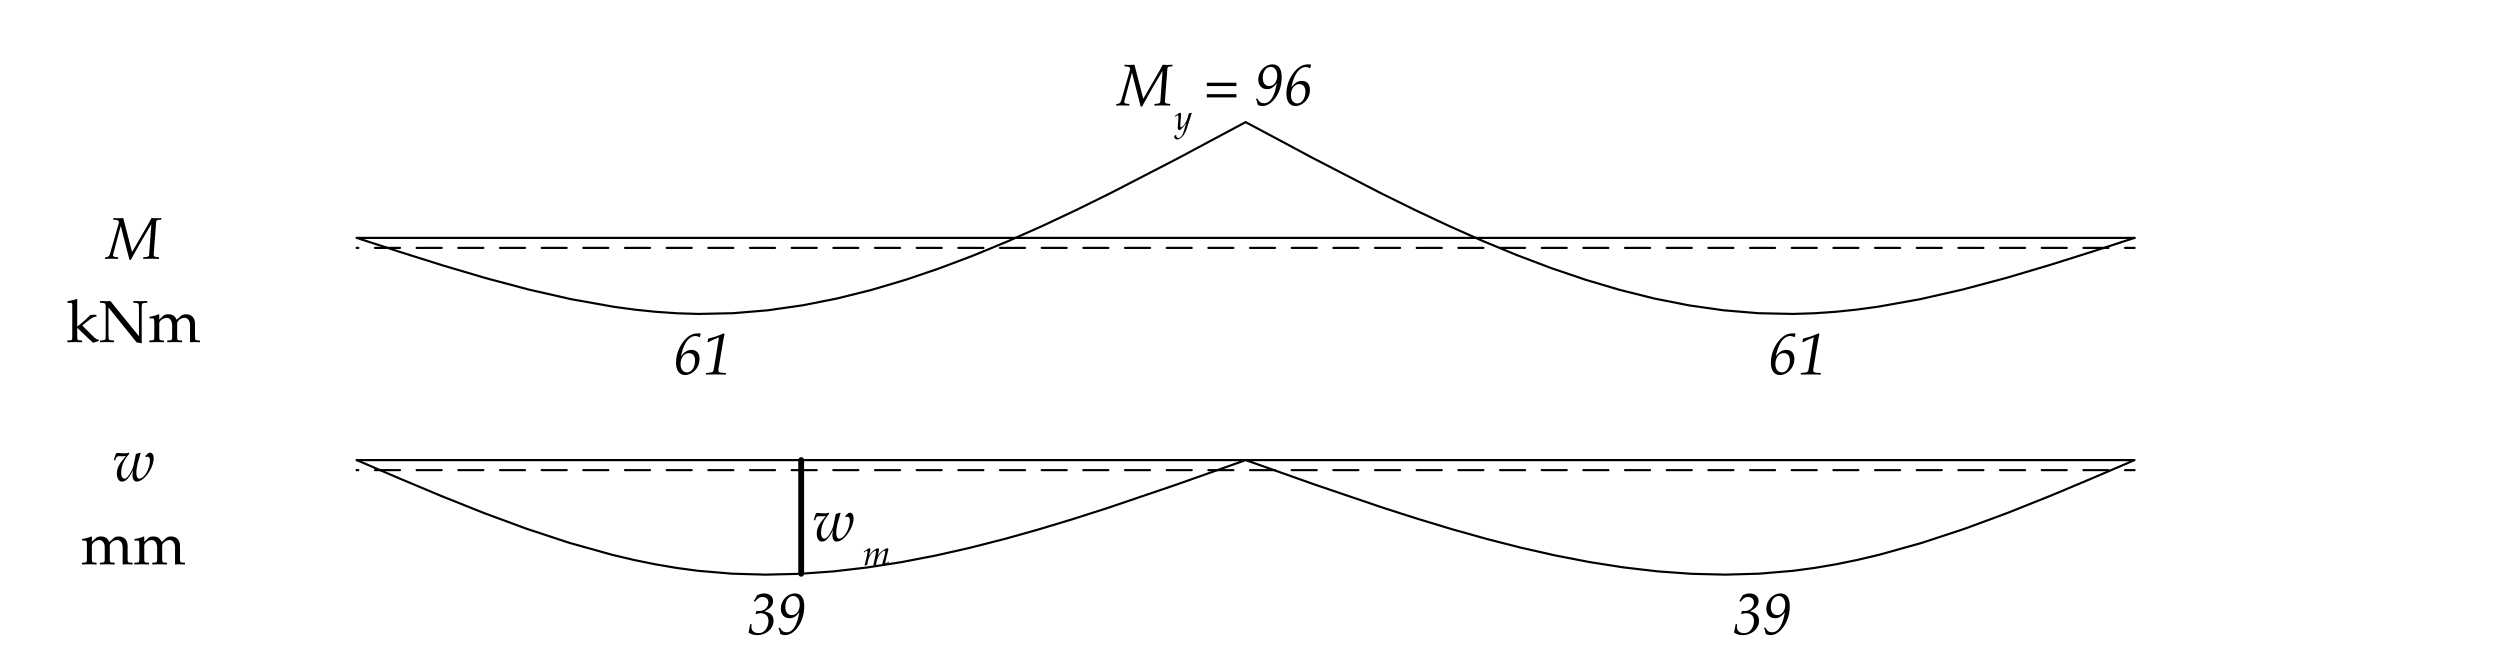
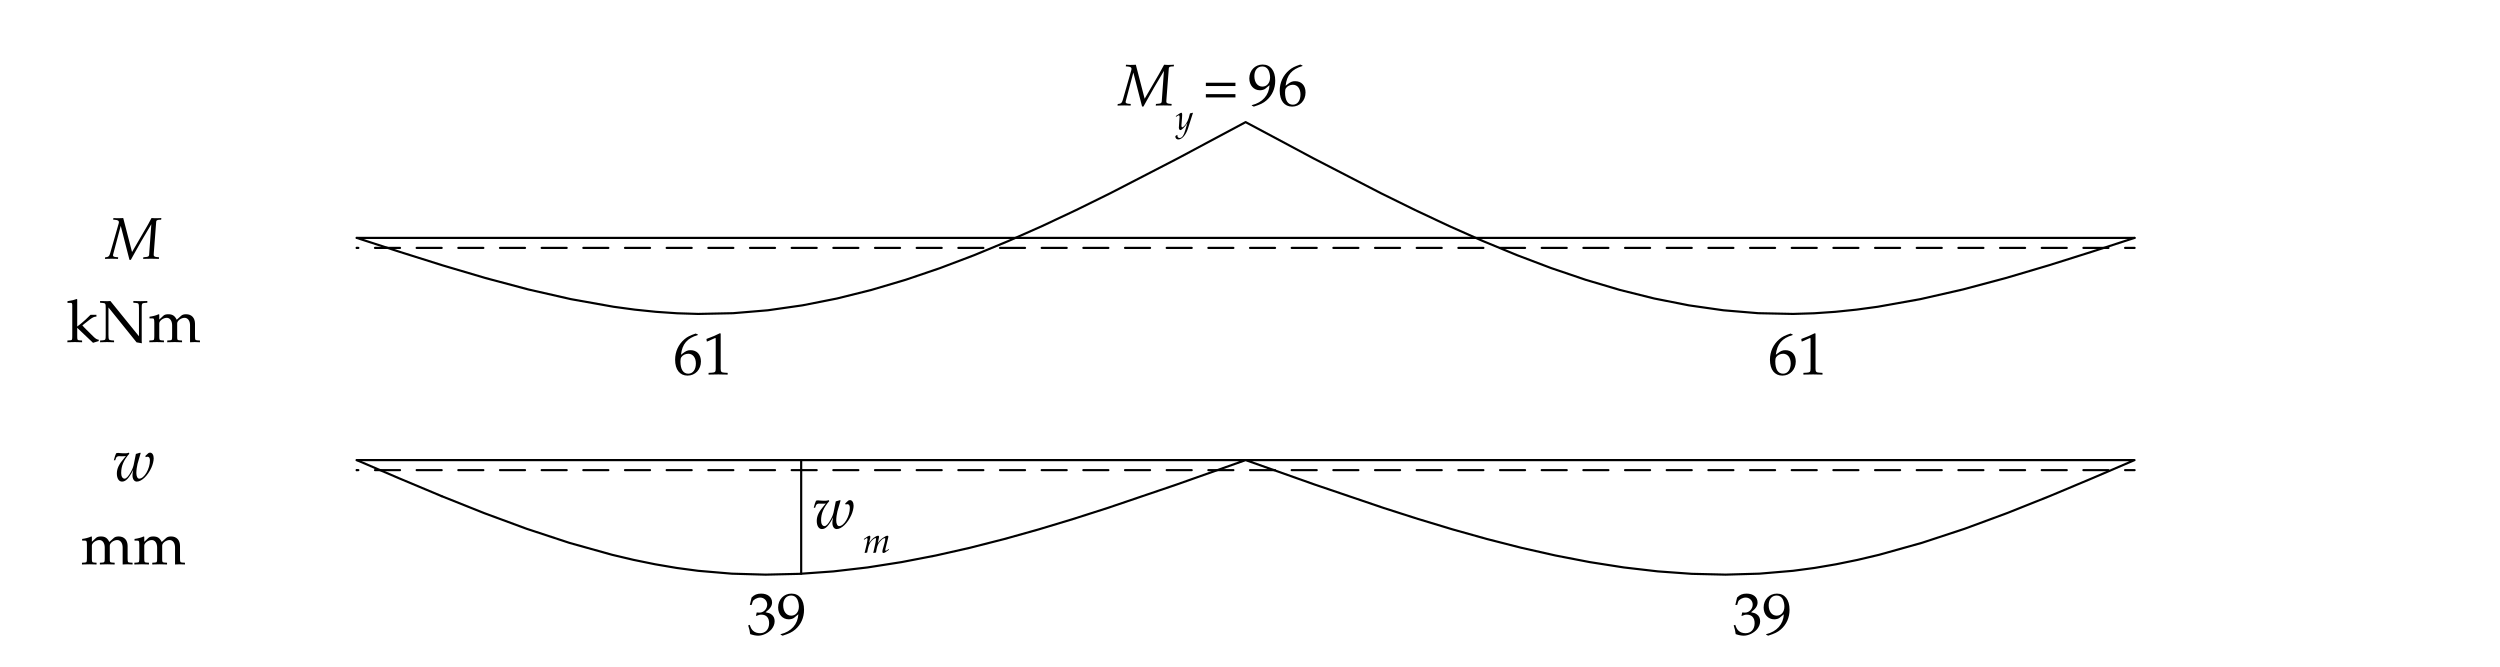
<svg xmlns="http://www.w3.org/2000/svg" version="1.1" id="svg1" width="566.929" height="151.181" viewBox="0 0 566.929 151.181">
  <defs id="defs1">
+     <clipPath clipPathUnits="userSpaceOnUse" id="clipPath5">
+       <path d="M -0.004,-0.001 V 113.387 H 425.201 V -0.001 H -0.004" transform="matrix(1,0,0,-1,-18.03473,69.38053)" clip-rule="evenodd" id="path5" />
+     </clipPath>
    <clipPath clipPathUnits="userSpaceOnUse" id="clipPath6">
-       <path d="M -0.004,-0.001 V 113.387 H 425.201 V -0.001 H -0.004" transform="matrix(1,0,0,-1,-114.4949,49.70571)" clip-rule="evenodd" id="path6" />
+       <path d="M -0.004,-0.001 V 113.387 H 425.201 V -0.001 H -0.004" transform="matrix(1,0,0,-1,-11.2434,55.2073)" clip-rule="evenodd" id="path6" />
    </clipPath>
    <clipPath clipPathUnits="userSpaceOnUse" id="clipPath7">
-       <path d="M -0.004,-0.001 V 113.387 H 425.201 V -0.001 H -0.004" transform="matrix(1,0,0,-1,-300.7036,49.70571)" clip-rule="evenodd" id="path7" />
+       <path d="M -0.004,-0.001 V 113.387 H 425.201 V -0.001 H -0.004" transform="matrix(1,0,0,-1,-19.15678,31.58526)" clip-rule="evenodd" id="path7" />
    </clipPath>
    <clipPath clipPathUnits="userSpaceOnUse" id="clipPath8">
-       <path d="M -0.004,-0.001 V 113.387 H 425.201 V -0.001 H -0.004" transform="matrix(1,0,0,-1,-294.7063,5.473488)" clip-rule="evenodd" id="path8" />
+       <path d="M -0.004,-0.001 V 113.387 H 425.201 V -0.001 H -0.004" transform="matrix(1,0,0,-1,-13.78276,17.41203)" clip-rule="evenodd" id="path8" />
    </clipPath>
    <clipPath clipPathUnits="userSpaceOnUse" id="clipPath9">
-       <path d="M -0.004,-0.001 V 113.387 H 425.201 V -0.001 H -0.004" transform="matrix(1,0,0,-1,-127.0929,5.473488)" clip-rule="evenodd" id="path9" />
+       <path d="M -0.004,-0.001 V 113.387 H 425.201 V -0.001 H -0.004" transform="matrix(1,0,0,-1,-114.4949,49.70571)" clip-rule="evenodd" id="path9" />
    </clipPath>
    <clipPath clipPathUnits="userSpaceOnUse" id="clipPath10">
-       <path d="M -0.004,-0.001 V 113.387 H 425.201 V -0.001 H -0.004" transform="matrix(1,0,0,-1,-18.03473,69.38053)" clip-rule="evenodd" id="path10" />
+       <path d="M -0.004,-0.001 V 113.387 H 425.201 V -0.001 H -0.004" transform="matrix(1,0,0,-1,-300.7036,49.70571)" clip-rule="evenodd" id="path10" />
    </clipPath>
    <clipPath clipPathUnits="userSpaceOnUse" id="clipPath11">
-       <path d="M -0.004,-0.001 V 113.387 H 425.201 V -0.001 H -0.004" transform="matrix(1,0,0,-1,-11.2434,55.2073)" clip-rule="evenodd" id="path11" />
+       <path d="M -0.004,-0.001 V 113.387 H 425.201 V -0.001 H -0.004" transform="matrix(1,0,0,-1,-294.7063,5.473488)" clip-rule="evenodd" id="path11" />
    </clipPath>
    <clipPath clipPathUnits="userSpaceOnUse" id="clipPath12">
-       <path d="M -0.004,-0.001 V 113.387 H 425.201 V -0.001 H -0.004" transform="matrix(1,0,0,-1,-190.0224,95.45564)" clip-rule="evenodd" id="path12" />
+       <path d="M -0.004,-0.001 V 113.387 H 425.201 V -0.001 H -0.004" transform="matrix(1,0,0,-1,-127.0929,5.473488)" clip-rule="evenodd" id="path12" />
    </clipPath>
    <clipPath clipPathUnits="userSpaceOnUse" id="clipPath13">
-       <path d="M -0.004,-0.001 V 113.387 H 425.201 V -0.001 H -0.004" transform="matrix(1,0,0,-1,-199.7577,91.32179)" clip-rule="evenodd" id="path13" />
+       <path d="M -0.004,-0.001 V 113.387 H 425.201 V -0.001 H -0.004" transform="matrix(1,0,0,-1,-190.2586,95.45564)" clip-rule="evenodd" id="path13" />
    </clipPath>
    <clipPath clipPathUnits="userSpaceOnUse" id="clipPath14">
-       <path d="M -0.004,-0.001 V 113.387 H 425.201 V -0.001 H -0.004" transform="matrix(1,0,0,-1,-204.7364,95.45564)" clip-rule="evenodd" id="path14" />
+       <path d="M -0.004,-0.001 V 113.387 H 425.201 V -0.001 H -0.004" transform="matrix(1,0,0,-1,-199.9531,91.32179)" clip-rule="evenodd" id="path14" />
    </clipPath>
    <clipPath clipPathUnits="userSpaceOnUse" id="clipPath15">
-       <path d="M -0.004,-0.001 V 113.387 H 425.201 V -0.001 H -0.004" transform="matrix(1,0,0,-1,-19.15678,31.58526)" clip-rule="evenodd" id="path15" />
+       <path d="M -0.004,-0.001 V 113.387 H 425.201 V -0.001 H -0.004" transform="matrix(1,0,0,-1,-204.5753,95.45564)" clip-rule="evenodd" id="path15" />
    </clipPath>
    <clipPath clipPathUnits="userSpaceOnUse" id="clipPath16">
-       <path d="M -0.004,-0.001 V 113.387 H 425.201 V -0.001 H -0.004" transform="matrix(1,0,0,-1,-13.78276,17.41203)" clip-rule="evenodd" id="path16" />
+       <path d="M -0.004,-0.001 V 113.387 H 425.201 V -0.001 H -0.004" transform="matrix(1,0,0,-1,-212.2788,95.45564)" clip-rule="evenodd" id="path16" />
    </clipPath>
    <clipPath clipPathUnits="userSpaceOnUse" id="clipPath17">
-       <path d="M -0.004,-0.001 V 113.387 H 425.201 V -0.001 H -0.004" transform="matrix(1,0,0,-1,-138.1946,21.37868)" clip-rule="evenodd" id="path17" />
+       <path d="M -0.004,-0.001 V 113.387 H 425.201 V -0.001 H -0.004" transform="matrix(1,0,0,-1,-138.1946,23.51411)" clip-rule="evenodd" id="path17" />
    </clipPath>
    <clipPath clipPathUnits="userSpaceOnUse" id="clipPath18">
-       <path d="M -0.004,-0.001 V 113.387 H 425.201 V -0.001 H -0.004" transform="matrix(1,0,0,-1,-146.779,17.24482)" clip-rule="evenodd" id="path18" />
+       <path d="M -0.004,-0.001 V 113.387 H 425.201 V -0.001 H -0.004" transform="matrix(1,0,0,-1,-146.779,19.38025)" clip-rule="evenodd" id="path18" />
    </clipPath>
  </defs>
  <g id="g1">
    <path id="path1" d="m 60.673,72.924 7.304,-2.371 7.3,-2.299 7.291,-2.156 7.279,-1.94 7.262,-1.652 7.24,-1.293 3.611,-0.489 3.604,-0.372 3.597,-0.247 3.589,-0.112 5.932,0.125 5.91,0.495 5.89,0.841 5.871,1.162 5.853,1.459 5.837,1.73 5.823,1.977 5.81,2.2 5.798,2.397 5.788,2.57 5.779,2.718 5.772,2.842 11.527,5.955 11.516,6.153 m 151.181,-19.693 -7.304,-2.371 -7.3,-2.299 -7.291,-2.156 -7.279,-1.94 -7.262,-1.652 -7.241,-1.293 -3.611,-0.489 -3.604,-0.372 -3.597,-0.247 -3.589,-0.112 -5.932,0.125 -5.91,0.495 -5.89,0.841 -5.871,1.162 -5.853,1.459 -5.837,1.73 -5.823,1.977 -5.81,2.2 -5.798,2.397 -5.788,2.57 -5.779,2.718 -5.772,2.842 -11.527,5.955 -11.516,6.153 M 60.673,35.129 l 7.217,-3.098 7.221,-3.027" style="fill:none;stroke:#000000;stroke-width:0.368;stroke-linecap:round;stroke-linejoin:round;stroke-miterlimit:10;stroke-dasharray:none;stroke-opacity:1" transform="matrix(1.333333,0,0,-1.333333,0,151.1813)" />
    <path id="path2" d="m 75.111,29.004 7.229,-2.885 7.241,-2.672 7.258,-2.389 7.278,-2.034 3.648,-0.862 3.654,-0.747 3.661,-0.623 3.669,-0.49 5.724,-0.486 5.743,-0.164 5.76,0.136 5.776,0.415 5.79,0.673 5.804,0.909 5.816,1.123 5.827,1.316 5.837,1.488 5.845,1.638 5.853,1.767 5.859,1.874 11.731,3.984 11.741,4.156 m 151.181,0 -7.217,-3.098 -7.221,-3.027 -7.229,-2.885 -7.241,-2.672 -7.258,-2.389 -7.278,-2.034 -3.648,-0.862 -3.654,-0.747 -3.661,-0.623 -3.669,-0.49 -5.724,-0.486 -5.743,-0.164 -5.76,0.136 -5.776,0.415 -5.79,0.673 -5.804,0.909 -5.816,1.123 -5.827,1.316 -5.837,1.488 -5.845,1.638 -5.853,1.767 -5.859,1.874 -11.731,3.984 -11.741,4.156 m -151.181,0 h 302.362 M 60.673,72.924 h 302.362 M 60.673,71.223 h 0.272 m 2.835,0 h 4.252" style="fill:none;stroke:#000000;stroke-width:0.368;stroke-linecap:round;stroke-linejoin:round;stroke-miterlimit:10;stroke-dasharray:none;stroke-opacity:1" transform="matrix(1.333333,0,0,-1.333333,0,151.1813)" />
    <path id="path3" d="m 70.866,71.223 h 4.252 m 2.835,0 h 4.252 m 2.835,0 h 4.252 m 2.835,0 h 4.252 m 2.835,0 h 4.252 m 2.835,0 h 4.252 m 2.835,0 h 4.252 m 2.835,0 h 4.252 m 2.835,0 h 4.252 m 2.835,0 h 4.252 m 2.835,0 h 4.252 m 2.835,0 h 4.252 m 2.835,0 h 4.252 m 2.835,0 h 4.252 m 2.835,0 h 4.252 m 2.835,0 h 4.252 m 2.835,0 h 4.252 m 2.835,0 h 4.252 m 2.835,0 h 4.252 m 2.835,0 h 4.252 m 2.835,0 h 4.252 m 2.835,0 h 4.252 m 2.835,0 h 4.252 m 2.835,0 h 4.252 m 2.835,0 h 4.252 m 2.835,0 h 4.252 m 2.835,0 h 4.252 m 2.835,0 h 4.252 m 2.835,0 h 4.252 m 2.835,0 h 4.252 m 2.835,0 h 4.252 m 2.835,0 h 4.252 m 2.835,0 h 4.252 m 2.835,0 h 4.252 m 2.835,0 h 4.252 m 2.835,0 h 4.252 m 2.835,0 h 4.252 m 2.835,0 h 4.252 m 2.835,0 h 4.252 m 2.835,0 h 4.252 m 2.835,0 h 4.252 m 2.835,0 h 1.617 m -302.362,0 v 0 m 302.362,0 v 0 M 60.673,33.428 h 0.272 m 2.835,0 h 4.252 m 2.835,0 h 4.252 m 2.835,0 h 4.252 m 2.835,0 h 4.252 m 2.835,0 h 4.252" style="fill:none;stroke:#000000;stroke-width:0.368;stroke-linecap:round;stroke-linejoin:round;stroke-miterlimit:10;stroke-dasharray:none;stroke-opacity:1" transform="matrix(1.333333,0,0,-1.333333,0,151.1813)" />
-     <path id="path4" d="m 99.213,33.428 h 4.252 m 2.835,0 h 4.252 m 2.835,0 h 4.252 m 2.835,0 h 4.252 m 2.835,0 h 4.252 m 2.835,0 h 4.252 m 2.835,0 h 4.252 m 2.835,0 h 4.252 m 2.835,0 h 4.252 m 2.835,0 h 4.252 m 2.835,0 h 4.252 m 2.835,0 h 4.252 m 2.835,0 h 4.252 m 2.835,0 h 4.252 m 2.835,0 h 4.252 m 2.835,0 h 4.252 m 2.835,0 h 4.252 m 2.835,0 h 4.252 m 2.835,0 h 4.252 m 2.835,0 h 4.252 m 2.835,0 h 4.252 m 2.835,0 h 4.252 m 2.835,0 h 4.252 m 2.835,0 h 4.252 m 2.835,0 h 4.252 m 2.835,0 h 4.252 m 2.835,0 h 4.252 m 2.835,0 h 4.252 m 2.835,0 h 4.252 m 2.835,0 h 4.252 m 2.835,0 h 4.252 m 2.835,0 h 4.252 m 2.835,0 h 4.252 m 2.835,0 h 4.252 m 2.835,0 h 4.252 m 2.835,0 h 4.252 m 2.835,0 h 4.252 m 2.835,0 h 1.617 m -302.362,0 v 0 m 302.362,0 v 0" style="fill:none;stroke:#000000;stroke-width:0.368;stroke-linecap:round;stroke-linejoin:round;stroke-miterlimit:10;stroke-dasharray:none;stroke-opacity:1" transform="matrix(1.333333,0,0,-1.333333,0,151.1813)" />
-     <path id="path5" d="M 136.263,35.129 V 15.802" style="fill:none;stroke:#000000;stroke-width:0.992;stroke-linecap:round;stroke-linejoin:round;stroke-miterlimit:10;stroke-dasharray:none;stroke-opacity:1" transform="matrix(1.333333,0,0,-1.333333,0,151.1813)" />
-     <text id="text5" xml:space="preserve" transform="matrix(1.333333,0,0,1.333333,152.6598,84.90705)" clip-path="url(#clipPath6)">
-       <tspan style="font-style:italic;font-variant:normal;font-weight:normal;font-stretch:normal;font-size:10.007px;font-family:'Palatino Linotype';writing-mode:lr-tb;fill:#000000;fill-opacity:1;fill-rule:nonzero;stroke:none" x="0 5.004" y="0" id="tspan5">61</tspan>
+     <path id="path4" d="m 99.213,33.428 h 4.252 m 2.835,0 h 4.252 m 2.835,0 h 4.252 m 2.835,0 h 4.252 m 2.835,0 h 4.252 m 2.835,0 h 4.252 m 2.835,0 h 4.252 m 2.835,0 h 4.252 m 2.835,0 h 4.252 m 2.835,0 h 4.252 m 2.835,0 h 4.252 m 2.835,0 h 4.252 m 2.835,0 h 4.252 m 2.835,0 h 4.252 m 2.835,0 h 4.252 m 2.835,0 h 4.252 m 2.835,0 h 4.252 m 2.835,0 h 4.252 m 2.835,0 h 4.252 m 2.835,0 h 4.252 m 2.835,0 h 4.252 m 2.835,0 h 4.252 m 2.835,0 h 4.252 m 2.835,0 h 4.252 m 2.835,0 h 4.252 m 2.835,0 h 4.252 m 2.835,0 h 4.252 m 2.835,0 h 4.252 m 2.835,0 h 4.252 m 2.835,0 h 4.252 m 2.835,0 h 4.252 m 2.835,0 h 4.252 m 2.835,0 h 4.252 m 2.835,0 h 4.252 m 2.835,0 h 4.252 m 2.835,0 h 4.252 m 2.835,0 h 4.252 m 2.835,0 h 1.617 m -302.362,0 v 0 m 302.362,0 v 0 M 136.263,35.129 V 15.802" style="fill:none;stroke:#000000;stroke-width:0.368;stroke-linecap:round;stroke-linejoin:round;stroke-miterlimit:10;stroke-dasharray:none;stroke-opacity:1" transform="matrix(1.333333,0,0,-1.333333,0,151.1813)" />
+     <text id="text4" xml:space="preserve" transform="matrix(1.333333,0,0,1.333333,24.04631,58.67396)" clip-path="url(#clipPath5)">
+       <tspan style="font-style:italic;font-variant:normal;font-weight:normal;font-stretch:normal;font-size:10.007px;font-family:'Palatino Linotype';writing-mode:lr-tb;fill:#000000;fill-opacity:1;fill-rule:nonzero;stroke:none" x="0" y="0" id="tspan4">M</tspan>
    </text>
-     <text id="text6" xml:space="preserve" transform="matrix(1.333333,0,0,1.333333,400.938,84.90705)" clip-path="url(#clipPath7)">
-       <tspan style="font-style:italic;font-variant:normal;font-weight:normal;font-stretch:normal;font-size:10.007px;font-family:'Palatino Linotype';writing-mode:lr-tb;fill:#000000;fill-opacity:1;fill-rule:nonzero;stroke:none" x="0 5.004" y="0" id="tspan6">61</tspan>
+     <text id="text5" xml:space="preserve" transform="matrix(1.333333,0,0,1.333333,14.9912,77.5716)" clip-path="url(#clipPath6)">
+       <tspan style="font-variant:normal;font-weight:normal;font-stretch:normal;font-size:10.092px;font-family:'Palatino Linotype';writing-mode:lr-tb;fill:#000000;fill-opacity:1;fill-rule:nonzero;stroke:none" x="0 5.611 13.997" y="0" id="tspan5">kNm</tspan>
    </text>
-     <text id="text7" xml:space="preserve" transform="matrix(1.333333,0,0,1.333333,392.9417,143.8834)" clip-path="url(#clipPath8)">
-       <tspan style="font-style:italic;font-variant:normal;font-weight:normal;font-stretch:normal;font-size:10.007px;font-family:'Palatino Linotype';writing-mode:lr-tb;fill:#000000;fill-opacity:1;fill-rule:nonzero;stroke:none" x="0 5.004" y="0" id="tspan7">39</tspan>
+     <text id="text6" xml:space="preserve" transform="matrix(1.333333,0,0,1.333333,25.54237,109.0677)" clip-path="url(#clipPath7)">
+       <tspan style="font-style:italic;font-variant:normal;font-weight:normal;font-stretch:normal;font-size:10.007px;font-family:'Palatino Linotype';writing-mode:lr-tb;fill:#000000;fill-opacity:1;fill-rule:nonzero;stroke:none" x="0" y="0" id="tspan6">w</tspan>
    </text>
-     <text id="text8" xml:space="preserve" transform="matrix(1.333333,0,0,1.333333,169.4572,143.8834)" clip-path="url(#clipPath9)">
-       <tspan style="font-style:italic;font-variant:normal;font-weight:normal;font-stretch:normal;font-size:10.007px;font-family:'Palatino Linotype';writing-mode:lr-tb;fill:#000000;fill-opacity:1;fill-rule:nonzero;stroke:none" x="0 5.004" y="0" id="tspan8">39</tspan>
+     <text id="text7" xml:space="preserve" transform="matrix(1.333333,0,0,1.333333,18.37701,127.9653)" clip-path="url(#clipPath8)">
+       <tspan style="font-variant:normal;font-weight:normal;font-stretch:normal;font-size:10.092px;font-family:'Palatino Linotype';writing-mode:lr-tb;fill:#000000;fill-opacity:1;fill-rule:nonzero;stroke:none" x="0 8.911" y="0" id="tspan7">mm</tspan>
    </text>
-     <text id="text9" xml:space="preserve" transform="matrix(1.333333,0,0,1.333333,24.04631,58.67396)" clip-path="url(#clipPath10)">
-       <tspan style="font-style:italic;font-variant:normal;font-weight:normal;font-stretch:normal;font-size:10.007px;font-family:'Palatino Linotype';writing-mode:lr-tb;fill:#000000;fill-opacity:1;fill-rule:nonzero;stroke:none" x="0" y="0" id="tspan9">M</tspan>
+     <text id="text8" xml:space="preserve" transform="matrix(1.333333,0,0,1.333333,152.6598,84.90705)" clip-path="url(#clipPath9)">
+       <tspan style="font-variant:normal;font-weight:normal;font-stretch:normal;font-size:10.092px;font-family:'Palatino Linotype';writing-mode:lr-tb;fill:#000000;fill-opacity:1;fill-rule:nonzero;stroke:none" x="0 5.046" y="0" id="tspan8">61</tspan>
    </text>
-     <text id="text10" xml:space="preserve" transform="matrix(1.333333,0,0,1.333333,14.9912,77.5716)" clip-path="url(#clipPath11)">
-       <tspan style="font-variant:normal;font-weight:normal;font-stretch:normal;font-size:10.092px;font-family:'Palatino Linotype';writing-mode:lr-tb;fill:#000000;fill-opacity:1;fill-rule:nonzero;stroke:none" x="0 5.611 13.997" y="0" id="tspan10">kNm</tspan>
+     <text id="text9" xml:space="preserve" transform="matrix(1.333333,0,0,1.333333,400.938,84.90705)" clip-path="url(#clipPath10)">
+       <tspan style="font-variant:normal;font-weight:normal;font-stretch:normal;font-size:10.092px;font-family:'Palatino Linotype';writing-mode:lr-tb;fill:#000000;fill-opacity:1;fill-rule:nonzero;stroke:none" x="0 5.046" y="0" id="tspan9">61</tspan>
    </text>
-     <text id="text11" xml:space="preserve" transform="matrix(1.333333,0,0,1.333333,253.3631,23.90715)" clip-path="url(#clipPath12)">
-       <tspan style="font-style:italic;font-variant:normal;font-weight:normal;font-stretch:normal;font-size:10.007px;font-family:'Palatino Linotype';writing-mode:lr-tb;fill:#000000;fill-opacity:1;fill-rule:nonzero;stroke:none" x="0" y="0" id="tspan11">M</tspan>
+     <text id="text10" xml:space="preserve" transform="matrix(1.333333,0,0,1.333333,392.9417,143.8834)" clip-path="url(#clipPath11)">
+       <tspan style="font-variant:normal;font-weight:normal;font-stretch:normal;font-size:10.092px;font-family:'Palatino Linotype';writing-mode:lr-tb;fill:#000000;fill-opacity:1;fill-rule:nonzero;stroke:none" x="0 5.046" y="0" id="tspan10">39</tspan>
    </text>
-     <text id="text12" xml:space="preserve" transform="matrix(1.333333,0,0,1.333333,266.3435,29.41895)" clip-path="url(#clipPath13)">
-       <tspan style="font-style:italic;font-variant:normal;font-weight:normal;font-stretch:normal;font-size:6.004px;font-family:'Palatino Linotype';writing-mode:lr-tb;fill:#000000;fill-opacity:1;fill-rule:nonzero;stroke:none" x="0 3.002" y="0" id="tspan12">y </tspan>
+     <text id="text11" xml:space="preserve" transform="matrix(1.333333,0,0,1.333333,169.4572,143.8834)" clip-path="url(#clipPath12)">
+       <tspan style="font-variant:normal;font-weight:normal;font-stretch:normal;font-size:10.092px;font-family:'Palatino Linotype';writing-mode:lr-tb;fill:#000000;fill-opacity:1;fill-rule:nonzero;stroke:none" x="0 5.046" y="0" id="tspan11">39</tspan>
    </text>
-     <text id="text13" xml:space="preserve" transform="matrix(1.333333,0,0,1.333333,272.9819,23.90715)" clip-path="url(#clipPath14)">
-       <tspan style="font-style:italic;font-variant:normal;font-weight:normal;font-stretch:normal;font-size:10.007px;font-family:'Palatino Linotype';writing-mode:lr-tb;fill:#000000;fill-opacity:1;fill-rule:nonzero;stroke:none" x="0 5.004 7.505 12.509" y="0" id="tspan13">= 96</tspan>
+     <text id="text12" xml:space="preserve" transform="matrix(1.333333,0,0,1.333333,253.6781,23.90715)" clip-path="url(#clipPath13)">
+       <tspan style="font-style:italic;font-variant:normal;font-weight:normal;font-stretch:normal;font-size:10.007px;font-family:'Palatino Linotype';writing-mode:lr-tb;fill:#000000;fill-opacity:1;fill-rule:nonzero;stroke:none" x="0" y="0" id="tspan12">M</tspan>
    </text>
-     <text id="text14" xml:space="preserve" transform="matrix(1.333333,0,0,1.333333,25.54237,109.0677)" clip-path="url(#clipPath15)">
-       <tspan style="font-style:italic;font-variant:normal;font-weight:normal;font-stretch:normal;font-size:10.007px;font-family:'Palatino Linotype';writing-mode:lr-tb;fill:#000000;fill-opacity:1;fill-rule:nonzero;stroke:none" x="0" y="0" id="tspan14">w</tspan>
+     <text id="text13" xml:space="preserve" transform="matrix(1.333333,0,0,1.333333,266.6042,29.41895)" clip-path="url(#clipPath14)">
+       <tspan style="font-style:italic;font-variant:normal;font-weight:normal;font-stretch:normal;font-size:6.004px;font-family:'Palatino Linotype';writing-mode:lr-tb;fill:#000000;fill-opacity:1;fill-rule:nonzero;stroke:none" x="0 3.002" y="0" id="tspan13">y </tspan>
    </text>
-     <text id="text15" xml:space="preserve" transform="matrix(1.333333,0,0,1.333333,18.37701,127.9653)" clip-path="url(#clipPath16)">
-       <tspan style="font-variant:normal;font-weight:normal;font-stretch:normal;font-size:10.092px;font-family:'Palatino Linotype';writing-mode:lr-tb;fill:#000000;fill-opacity:1;fill-rule:nonzero;stroke:none" x="0 8.911" y="0" id="tspan15">mm</tspan>
+     <text id="text14" xml:space="preserve" transform="matrix(1.333333,0,0,1.333333,272.767,23.90715)" clip-path="url(#clipPath15)">
+       <tspan style="font-style:italic;font-variant:normal;font-weight:normal;font-stretch:normal;font-size:10.007px;font-family:'Palatino Linotype';writing-mode:lr-tb;fill:#000000;fill-opacity:1;fill-rule:nonzero;stroke:none" x="0 5.004" y="0" id="tspan14">= </tspan>
    </text>
-     <text id="text16" xml:space="preserve" transform="matrix(1.333333,0,0,1.333333,184.2595,122.6764)" clip-path="url(#clipPath17)">
+     <text id="text15" xml:space="preserve" transform="matrix(1.333333,0,0,1.333333,283.0383,23.90715)" clip-path="url(#clipPath16)">
+       <tspan style="font-variant:normal;font-weight:normal;font-stretch:normal;font-size:10.092px;font-family:'Palatino Linotype';writing-mode:lr-tb;fill:#000000;fill-opacity:1;fill-rule:nonzero;stroke:none" x="0 5.046" y="0" id="tspan15">96</tspan>
+     </text>
+     <text id="text16" xml:space="preserve" transform="matrix(1.333333,0,0,1.333333,184.2595,119.8292)" clip-path="url(#clipPath17)">
      <tspan style="font-style:italic;font-variant:normal;font-weight:normal;font-stretch:normal;font-size:10.007px;font-family:'Palatino Linotype';writing-mode:lr-tb;fill:#000000;fill-opacity:1;fill-rule:nonzero;stroke:none" x="0" y="0" id="tspan16">w</tspan>
    </text>
-     <text id="text17" xml:space="preserve" transform="matrix(1.333333,0,0,1.333333,195.7054,128.1882)" clip-path="url(#clipPath18)">
+     <text id="text17" xml:space="preserve" transform="matrix(1.333333,0,0,1.333333,195.7054,125.341)" clip-path="url(#clipPath18)">
      <tspan style="font-style:italic;font-variant:normal;font-weight:normal;font-stretch:normal;font-size:6.004px;font-family:'Palatino Linotype';writing-mode:lr-tb;fill:#000000;fill-opacity:1;fill-rule:nonzero;stroke:none" x="0" y="0" id="tspan17">m</tspan>
    </text>
  </g>
</svg>
